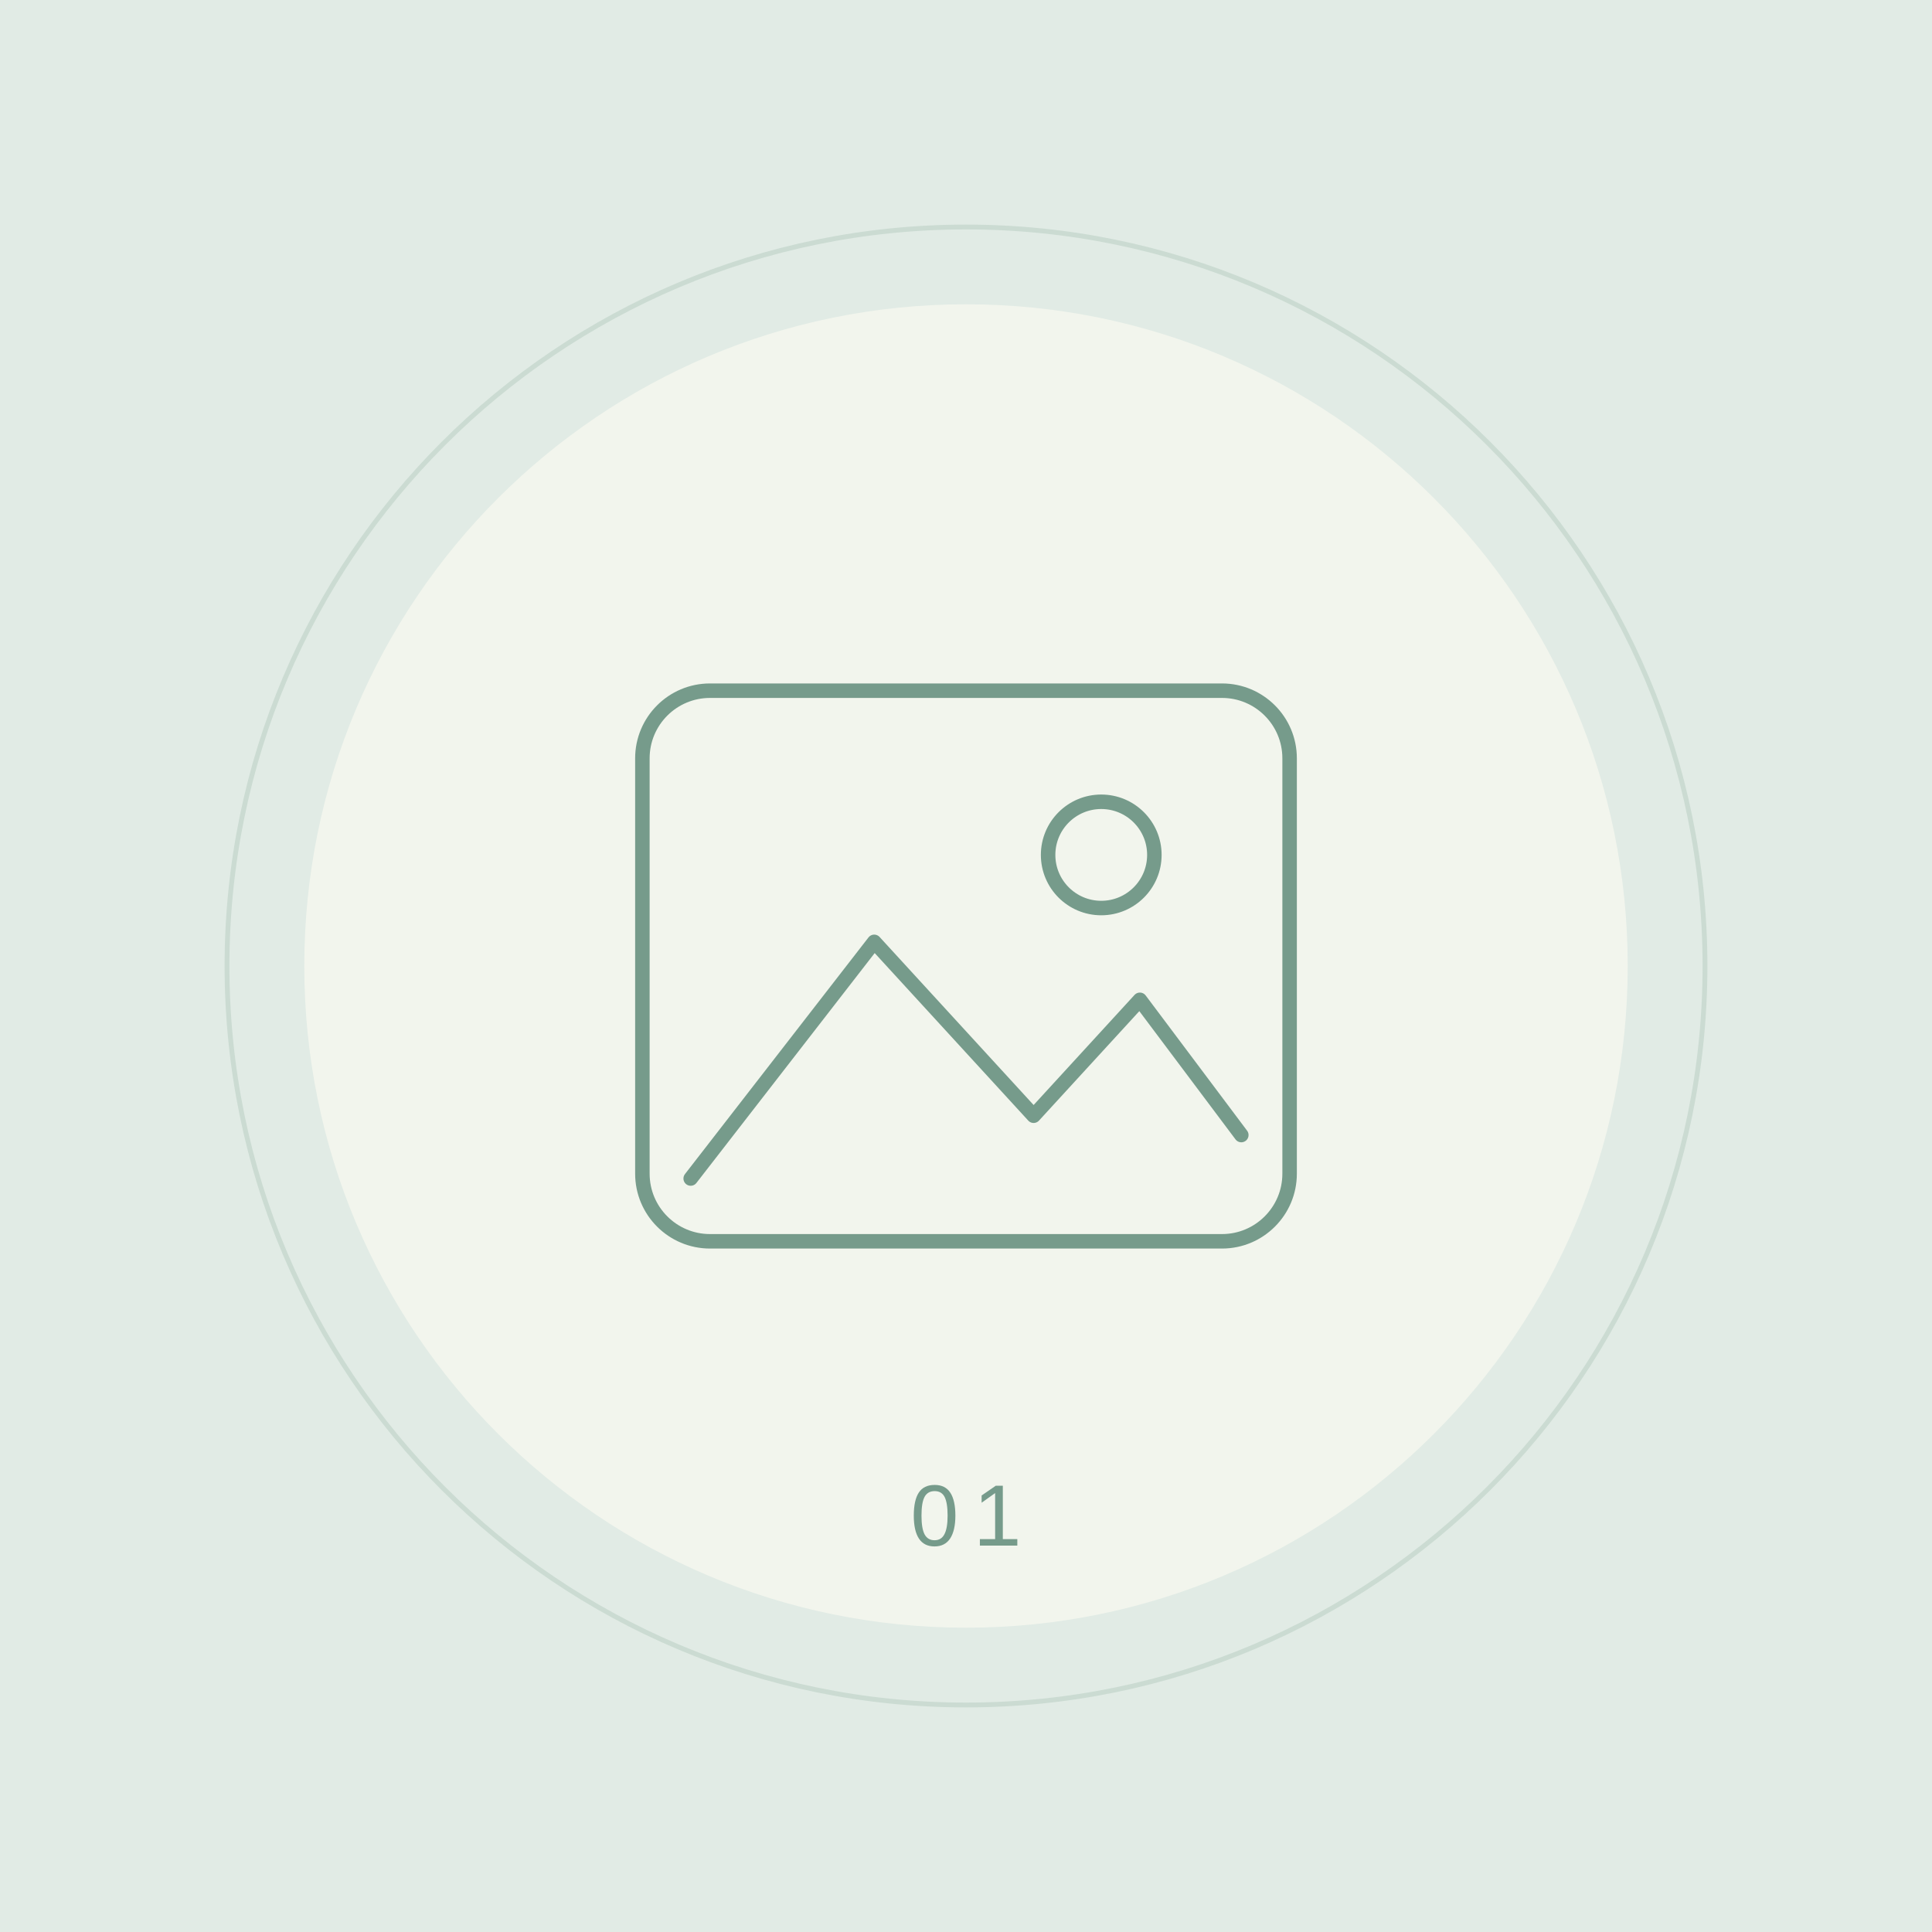
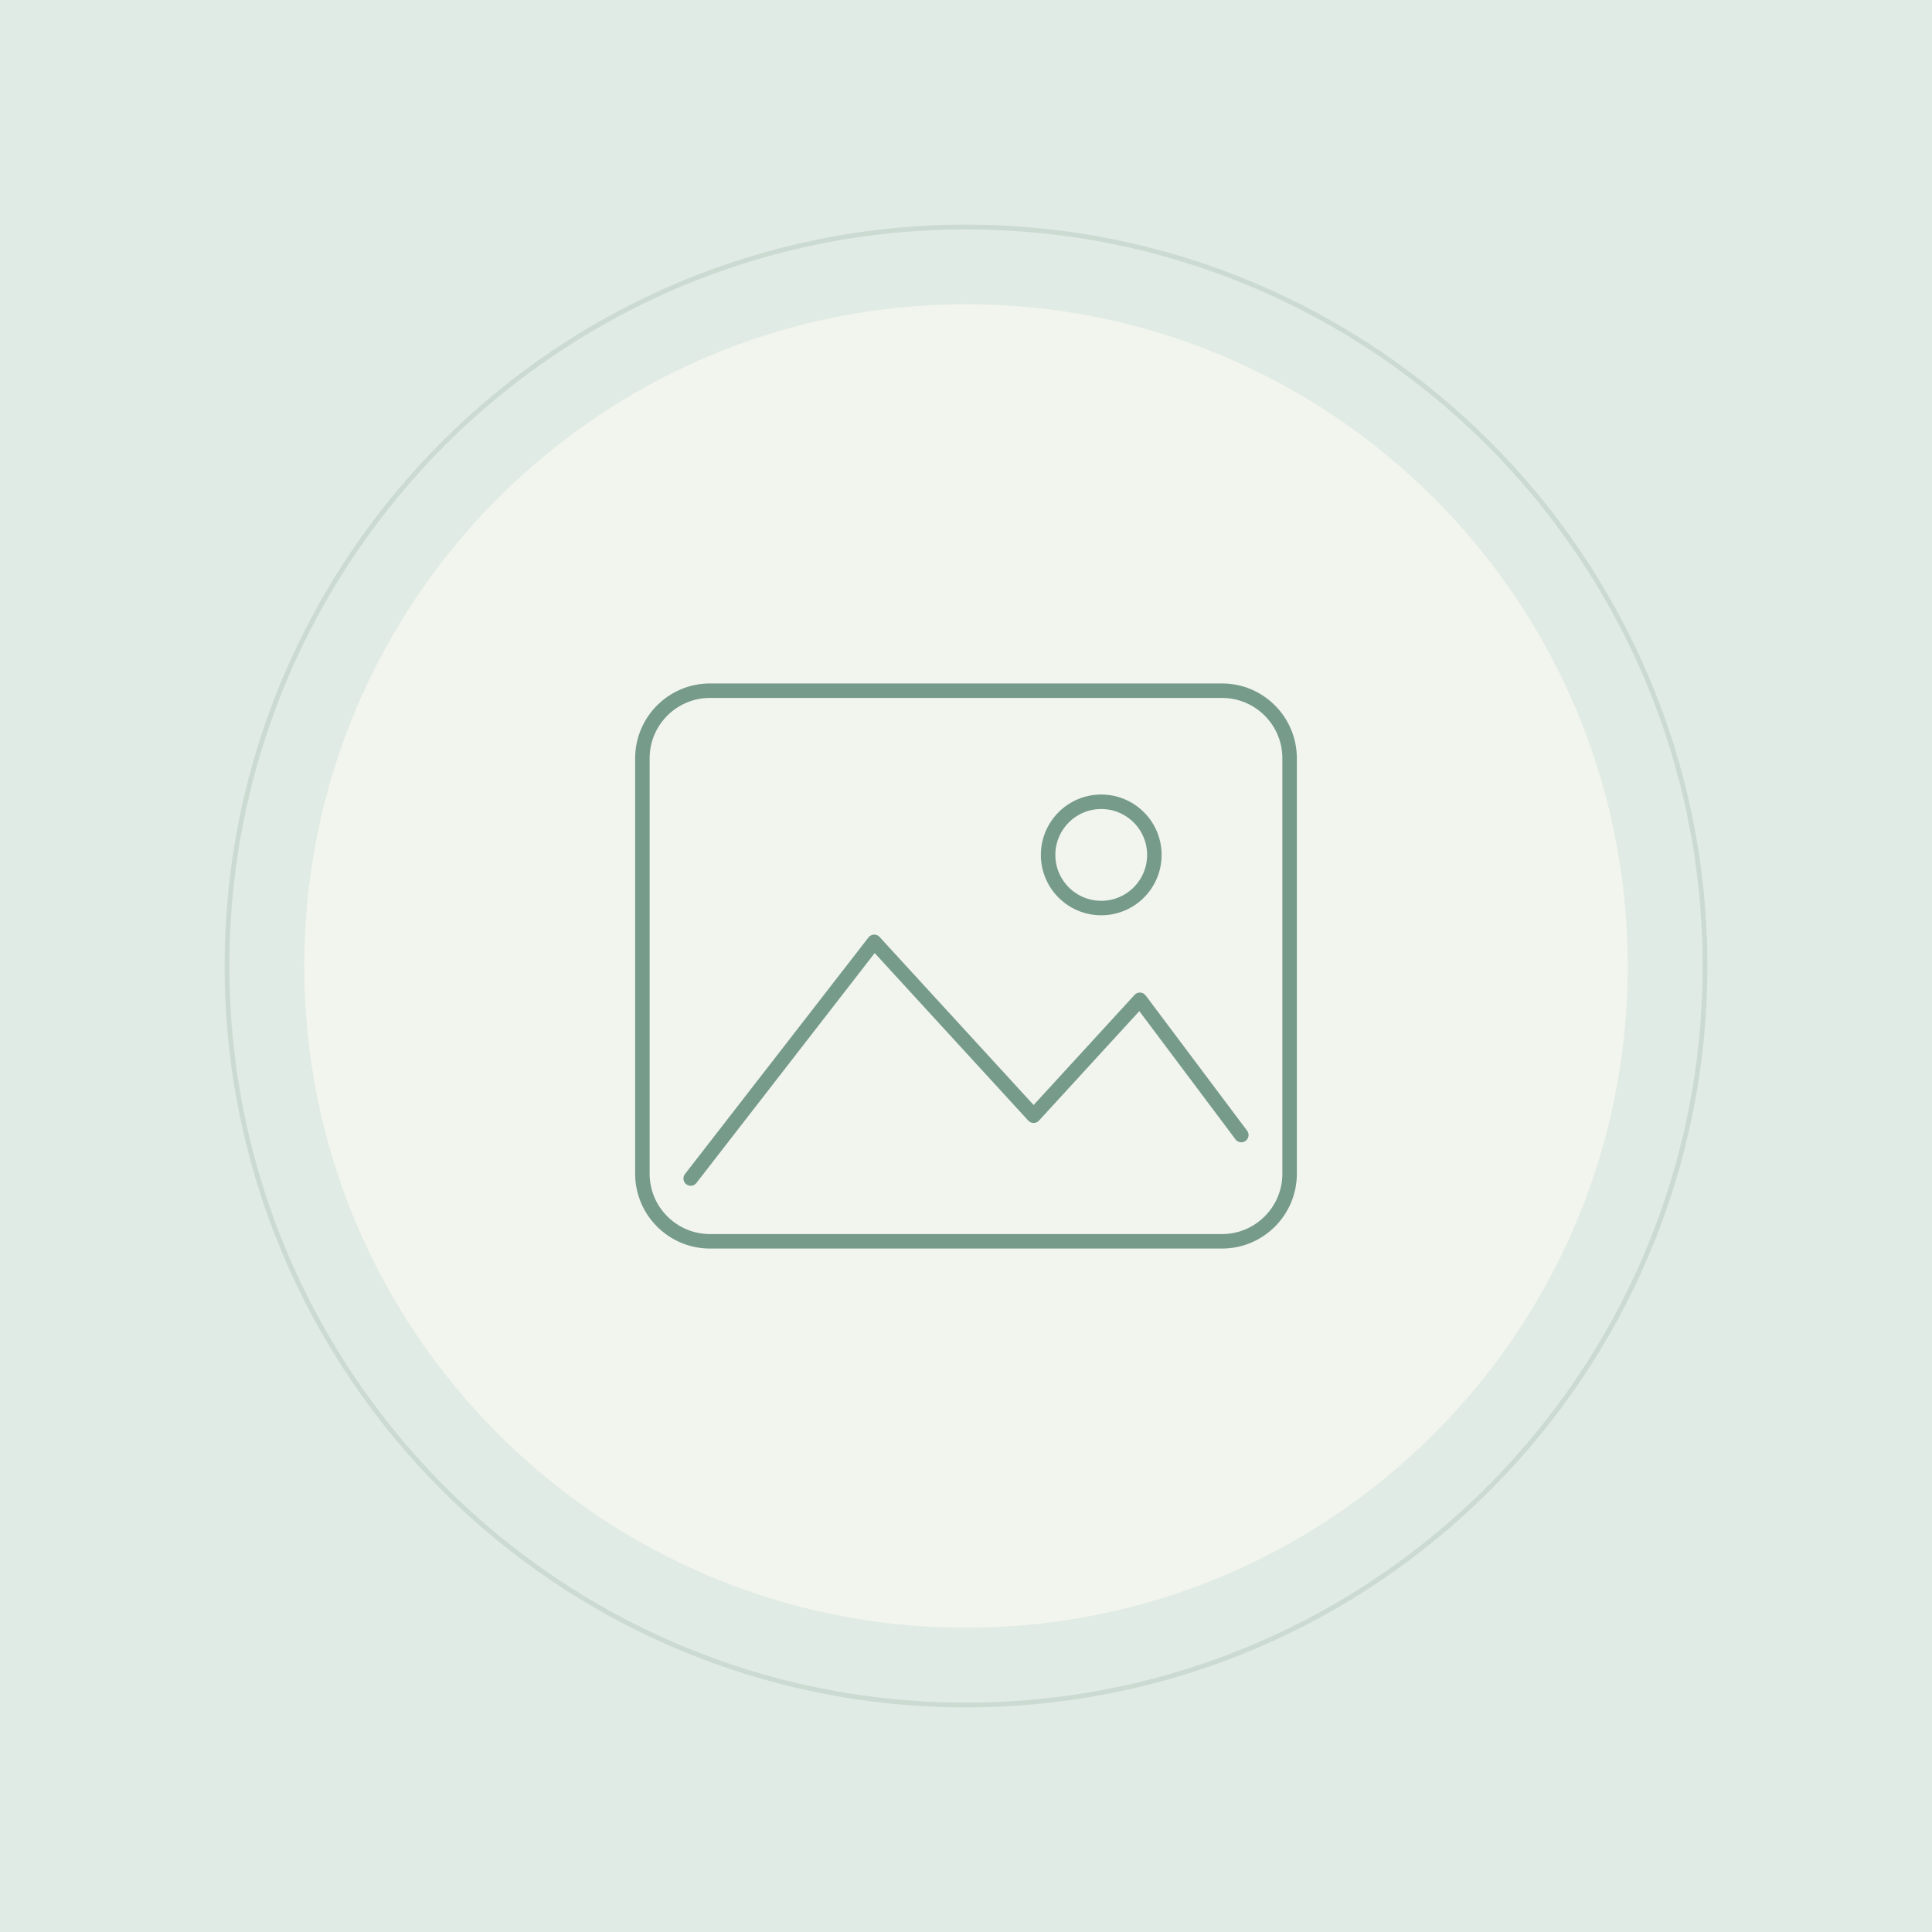
<svg xmlns="http://www.w3.org/2000/svg" width="400" height="400" viewBox="0 0 400 400">
  <rect width="400" height="400" fill="#e1ebe5" />
  <circle cx="200" cy="200" r="137" fill="#f2f5ed" />
  <circle cx="200" cy="200" r="153" fill="none" stroke="#769b8b" stroke-opacity=".2" />
  <g fill="none" stroke="#769b8b" stroke-width="3" stroke-linecap="round" stroke-linejoin="round">
    <rect x="133" y="143" width="134" height="114" rx="14" />
    <circle cx="228" cy="177" r="11" />
    <path d="m143 244 38-49 33 36 22-24 21 28" />
  </g>
-   <text x="200" y="320" fill="#769b8b" font-family="Arial, sans-serif" font-size="18" text-anchor="middle" letter-spacing="3">01</text>
</svg>
